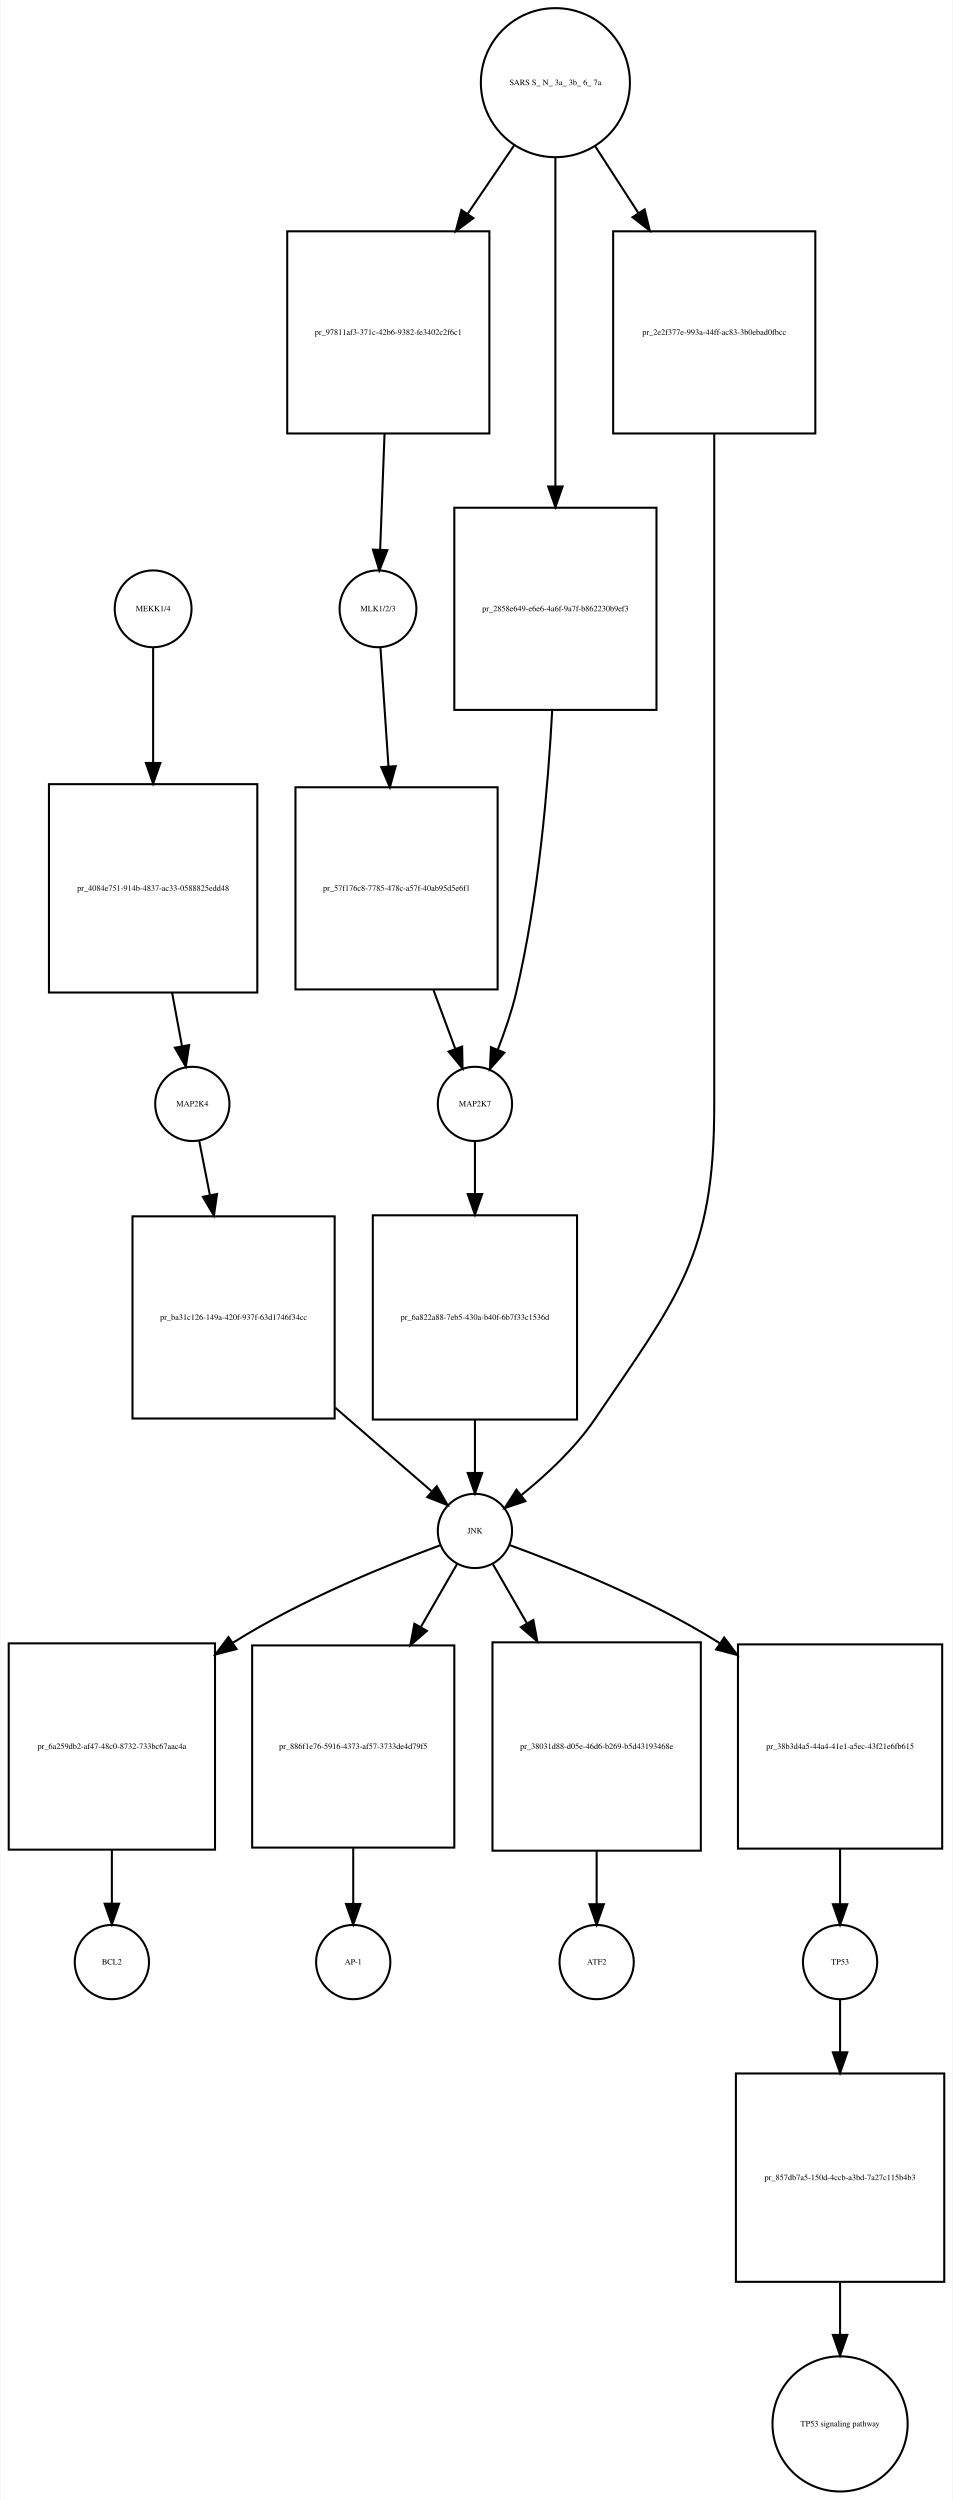
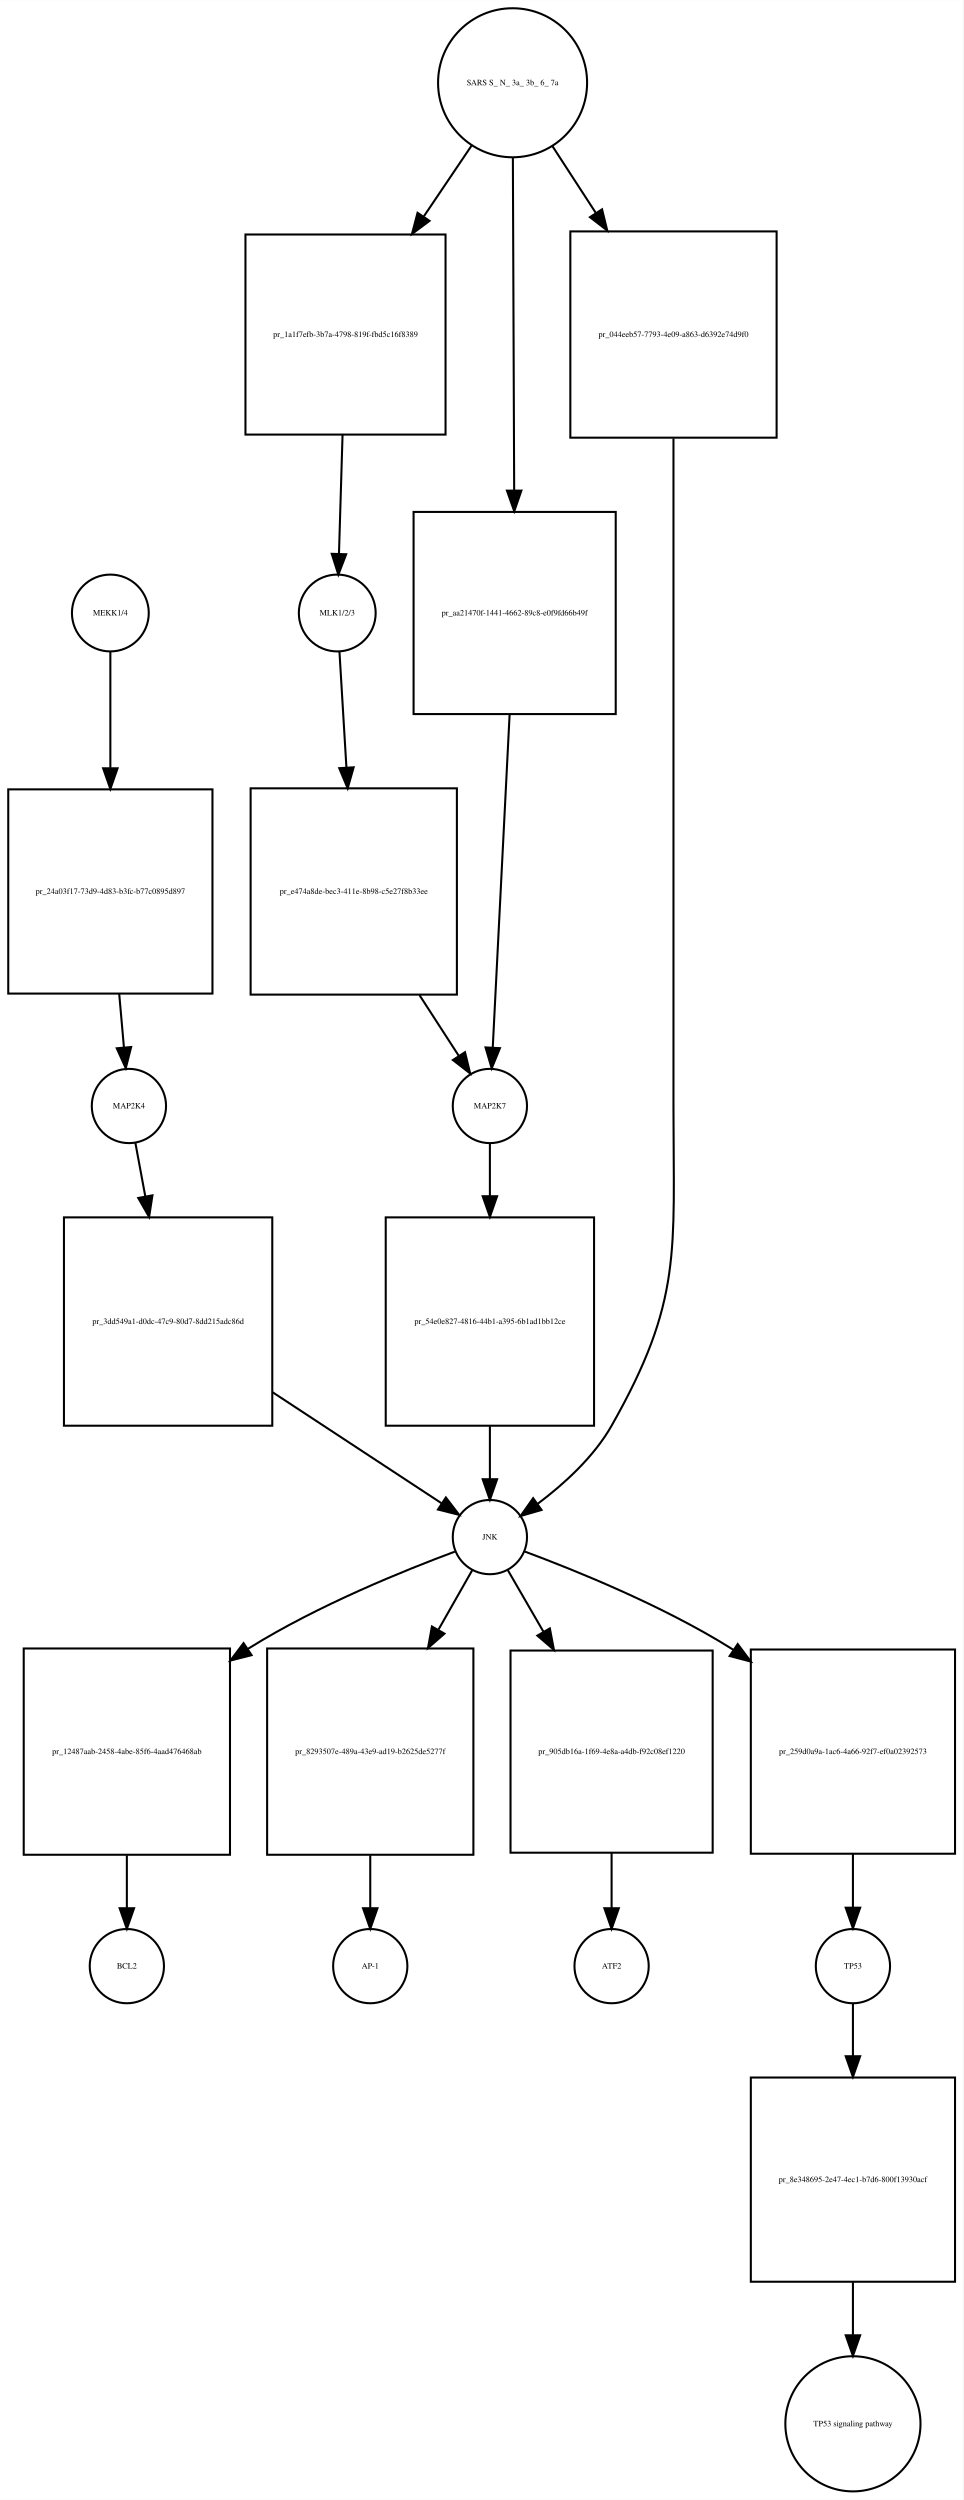
- <svg xmlns="http://www.w3.org/2000/svg" width="462pt" height="1212pt" viewBox="0.00 0.00 461.50 1211.89">
+ <svg xmlns="http://www.w3.org/2000/svg" width="467pt" height="1212pt" viewBox="0.00 0.00 467.00 1211.89">
  <g id="graph0" class="graph" transform="scale(1 1) rotate(0) translate(4 1207.89)">
-     <polygon fill="white" stroke="none" points="-4,4 -4,-1207.89 457.5,-1207.89 457.5,4 -4,4" />
+     <polygon fill="white" stroke="none" points="-4,4 -4,-1207.89 463,-1207.89 463,4 -4,4" />
    <g id="node1" class="node">
-       <ellipse fill="none" stroke="black" cx="70" cy="-912.761" rx="18.623" ry="18.623" />
-       <text text-anchor="middle" x="70" y="-911.561" font-family="Times,serif" font-size="4.00">MEKK1/4</text>
+       <ellipse fill="none" stroke="black" cx="49.5" cy="-910.761" rx="18.623" ry="18.623" />
+       <text text-anchor="middle" x="49.5" y="-909.561" font-family="Times,serif" font-size="4.00">MEKK1/4</text>
    </g>
    <g id="node2" class="node">
-       <polygon fill="none" stroke="black" points="120.5,-827.761 19.5,-827.761 19.5,-726.761 120.5,-726.761 120.5,-827.761" />
-       <text text-anchor="middle" x="70" y="-776.061" font-family="Times,serif" font-size="4.00">pr_4084e751-914b-4837-ac33-0588825edd48</text>
+       <polygon fill="none" stroke="black" points="99,-825.261 0,-825.261 0,-726.261 99,-726.261 99,-825.261" />
+       <text text-anchor="middle" x="49.5" y="-774.561" font-family="Times,serif" font-size="4.00">pr_24a03f17-73d9-4d83-b3fc-b77c0895d897</text>
    </g>
    <g id="edge1" class="edge">
-       <path fill="none" stroke="black" d="M70,-894.033C70,-879.653 70,-858.508 70,-838.21" />
-       <polygon fill="black" stroke="black" points="73.5,-838.031 70,-828.031 66.5,-838.031 73.5,-838.031" />
+       <path fill="none" stroke="black" d="M49.5,-892.1C49.5,-877.592 49.5,-856.173 49.5,-835.718" />
+       <polygon fill="black" stroke="black" points="53,-835.471 49.5,-825.471 46,-835.471 53,-835.471" />
    </g>
    <g id="node3" class="node">
-       <ellipse fill="none" stroke="black" cx="89" cy="-672.761" rx="18" ry="18" />
-       <text text-anchor="middle" x="89" y="-671.561" font-family="Times,serif" font-size="4.00">MAP2K4</text>
+       <ellipse fill="none" stroke="black" cx="58.5" cy="-671.761" rx="18" ry="18" />
+       <text text-anchor="middle" x="58.5" y="-670.561" font-family="Times,serif" font-size="4.00">MAP2K4</text>
    </g>
    <g id="edge2" class="edge">
-       <path fill="none" stroke="black" d="M79.222,-726.512C80.86,-717.675 82.509,-708.779 83.974,-700.875" />
-       <polygon fill="black" stroke="black" points="87.458,-701.281 85.84,-690.811 80.576,-700.005 87.458,-701.281" />
+       <path fill="none" stroke="black" d="M53.789,-726.151C54.574,-717.261 55.366,-708.275 56.072,-700.274" />
+       <polygon fill="black" stroke="black" points="59.579,-700.347 56.972,-690.078 52.606,-699.732 59.579,-700.347" />
    </g>
    <g id="node7" class="node">
-       <polygon fill="none" stroke="black" points="158,-618.261 60,-618.261 60,-520.261 158,-520.261 158,-618.261" />
-       <text text-anchor="middle" x="109" y="-568.061" font-family="Times,serif" font-size="4.00">pr_ba31c126-149a-420f-937f-63d1746f34cc</text>
+       <polygon fill="none" stroke="black" points="128,-617.761 27,-617.761 27,-516.761 128,-516.761 128,-617.761" />
+       <text text-anchor="middle" x="77.5" y="-566.061" font-family="Times,serif" font-size="4.00">pr_3dd549a1-d0dc-47c9-80d7-8dd215adc86d</text>
    </g>
    <g id="edge3" class="edge">
-       <path fill="none" stroke="black" d="M92.303,-655C93.768,-647.562 95.589,-638.32 97.485,-628.701" />
-       <polygon fill="black" stroke="black" points="100.976,-629.088 99.475,-618.6 94.108,-627.735 100.976,-629.088" />
+       <path fill="none" stroke="black" d="M61.638,-653.835C62.999,-646.492 64.682,-637.409 66.439,-627.931" />
+       <polygon fill="black" stroke="black" points="69.905,-628.438 68.286,-617.967 63.022,-627.162 69.905,-628.438" />
    </g>
    <g id="node4" class="node">
-       <ellipse fill="none" stroke="black" cx="179" cy="-912.761" rx="18.623" ry="18.623" />
-       <text text-anchor="middle" x="179" y="-911.561" font-family="Times,serif" font-size="4.00">MLK1/2/3</text>
+       <ellipse fill="none" stroke="black" cx="159.5" cy="-910.761" rx="18.623" ry="18.623" />
+       <text text-anchor="middle" x="159.5" y="-909.561" font-family="Times,serif" font-size="4.00">MLK1/2/3</text>
    </g>
    <g id="node5" class="node">
-       <polygon fill="none" stroke="black" points="237,-826.261 139,-826.261 139,-728.261 237,-728.261 237,-826.261" />
-       <text text-anchor="middle" x="188" y="-776.061" font-family="Times,serif" font-size="4.00">pr_57f176c8-7785-478c-a57f-40ab95d5e6f1</text>
+       <polygon fill="none" stroke="black" points="217.5,-825.761 117.5,-825.761 117.5,-725.761 217.5,-725.761 217.5,-825.761" />
+       <text text-anchor="middle" x="167.5" y="-774.561" font-family="Times,serif" font-size="4.00">pr_e474a8de-bec3-411e-8b98-c5e27f8b33ee</text>
    </g>
    <g id="edge4" class="edge">
-       <path fill="none" stroke="black" d="M180.195,-894.033C181.194,-879.222 182.676,-857.233 184.081,-836.386" />
-       <polygon fill="black" stroke="black" points="187.582,-836.493 184.763,-826.28 180.598,-836.022 187.582,-836.493" />
+       <path fill="none" stroke="black" d="M160.562,-892.1C161.431,-877.652 162.713,-856.351 163.938,-835.974" />
+       <polygon fill="black" stroke="black" points="167.446,-835.954 164.553,-825.762 160.458,-835.534 167.446,-835.954" />
    </g>
    <g id="node6" class="node">
-       <ellipse fill="none" stroke="black" cx="226" cy="-672.761" rx="18" ry="18" />
-       <text text-anchor="middle" x="226" y="-671.561" font-family="Times,serif" font-size="4.00">MAP2K7</text>
+       <ellipse fill="none" stroke="black" cx="233.5" cy="-671.761" rx="18" ry="18" />
+       <text text-anchor="middle" x="233.5" y="-670.561" font-family="Times,serif" font-size="4.00">MAP2K7</text>
    </g>
    <g id="edge5" class="edge">
-       <path fill="none" stroke="black" d="M205.887,-728.012C209.54,-718.16 213.248,-708.159 216.468,-699.472" />
-       <polygon fill="black" stroke="black" points="219.797,-700.56 219.992,-689.967 213.234,-698.127 219.797,-700.56" />
+       <path fill="none" stroke="black" d="M199.34,-725.554C205.995,-715.269 212.712,-704.888 218.408,-696.084" />
+       <polygon fill="black" stroke="black" points="221.435,-697.849 223.929,-687.552 215.558,-694.046 221.435,-697.849" />
    </g>
    <g id="node9" class="node">
-       <polygon fill="none" stroke="black" points="275.5,-618.761 176.5,-618.761 176.5,-519.761 275.5,-519.761 275.5,-618.761" />
-       <text text-anchor="middle" x="226" y="-568.061" font-family="Times,serif" font-size="4.00">pr_6a822a88-7eb5-430a-b40f-6b7f33c1536d</text>
+       <polygon fill="none" stroke="black" points="284,-617.761 183,-617.761 183,-516.761 284,-516.761 284,-617.761" />
+       <text text-anchor="middle" x="233.5" y="-566.061" font-family="Times,serif" font-size="4.00">pr_54e0e827-4816-44b1-a395-6b1ad1bb12ce</text>
    </g>
    <g id="edge6" class="edge">
-       <path fill="none" stroke="black" d="M226,-654.543C226,-647.316 226,-638.446 226,-629.204" />
-       <polygon fill="black" stroke="black" points="229.5,-629.09 226,-619.09 222.5,-629.09 229.5,-629.09" />
+       <path fill="none" stroke="black" d="M233.5,-653.373C233.5,-646.159 233.5,-637.324 233.5,-628.107" />
+       <polygon fill="black" stroke="black" points="237,-628.014 233.5,-618.014 230,-628.014 237,-628.014" />
    </g>
    <g id="node8" class="node">
-       <ellipse fill="none" stroke="black" cx="226" cy="-465.761" rx="18" ry="18" />
-       <text text-anchor="middle" x="226" y="-464.561" font-family="Times,serif" font-size="4.00">JNK</text>
+       <ellipse fill="none" stroke="black" cx="233.5" cy="-462.761" rx="18" ry="18" />
+       <text text-anchor="middle" x="233.5" y="-461.561" font-family="Times,serif" font-size="4.00">JNK</text>
    </g>
    <g id="edge7" class="edge">
-       <path fill="none" stroke="black" d="M158.279,-525.51C174.571,-511.377 191.84,-496.395 204.863,-485.098" />
-       <polygon fill="black" stroke="black" points="207.494,-487.449 212.754,-478.252 202.906,-482.162 207.494,-487.449" />
+       <path fill="none" stroke="black" d="M128.149,-532.982C155.706,-514.875 188.479,-493.342 210.071,-479.155" />
+       <polygon fill="black" stroke="black" points="212.156,-481.973 218.592,-473.556 208.312,-476.123 212.156,-481.973" />
    </g>
    <g id="node10" class="node">
-       <polygon fill="none" stroke="black" points="100,-411.261 0,-411.261 0,-311.261 100,-311.261 100,-411.261" />
-       <text text-anchor="middle" x="50" y="-360.061" font-family="Times,serif" font-size="4.00">pr_6a259db2-af47-48c0-8732-733bc67aac4a</text>
+       <polygon fill="none" stroke="black" points="107.5,-408.761 7.5,-408.761 7.5,-308.761 107.5,-308.761 107.5,-408.761" />
+       <text text-anchor="middle" x="57.5" y="-357.561" font-family="Times,serif" font-size="4.00">pr_12487aab-2458-4abe-85f6-4aad476468ab</text>
    </g>
    <g id="edge8" class="edge">
-       <path fill="none" stroke="black" d="M208.994,-458.74C185.548,-450.072 142.405,-432.784 109,-411.761 108.908,-411.703 108.816,-411.645 108.724,-411.587" />
-       <polygon fill="black" stroke="black" points="110.427,-408.515 100.173,-405.849 106.527,-414.327 110.427,-408.515" />
+       <path fill="none" stroke="black" d="M216.509,-455.717C193.081,-447.021 149.958,-429.7 116.5,-408.761 116.408,-408.704 116.317,-408.646 116.225,-408.588" />
+       <polygon fill="black" stroke="black" points="117.954,-405.534 107.692,-402.9 114.071,-411.359 117.954,-405.534" />
    </g>
    <g id="node12" class="node">
-       <polygon fill="none" stroke="black" points="216,-410.261 118,-410.261 118,-312.261 216,-312.261 216,-410.261" />
-       <text text-anchor="middle" x="167" y="-360.061" font-family="Times,serif" font-size="4.00">pr_886f1e76-5916-4373-af57-3733de4d79f5</text>
+       <polygon fill="none" stroke="black" points="225.5,-408.761 125.5,-408.761 125.5,-308.761 225.5,-308.761 225.5,-408.761" />
+       <text text-anchor="middle" x="175.5" y="-357.561" font-family="Times,serif" font-size="4.00">pr_8293507e-489a-43e9-ad19-b2625de5277f</text>
    </g>
    <g id="edge9" class="edge">
-       <path fill="none" stroke="black" d="M217.294,-449.637C212.492,-441.294 206.194,-430.353 199.687,-419.048" />
-       <polygon fill="black" stroke="black" points="202.714,-417.29 194.691,-410.369 196.647,-420.782 202.714,-417.29" />
+       <path fill="none" stroke="black" d="M224.942,-446.71C220.461,-438.831 214.656,-428.622 208.608,-417.985" />
+       <polygon fill="black" stroke="black" points="211.48,-415.954 203.494,-408.992 205.394,-419.415 211.48,-415.954" />
    </g>
    <g id="node16" class="node">
-       <polygon fill="none" stroke="black" points="335.5,-411.761 234.5,-411.761 234.5,-310.761 335.5,-310.761 335.5,-411.761" />
-       <text text-anchor="middle" x="285" y="-360.061" font-family="Times,serif" font-size="4.00">pr_38031d88-d05e-46d6-b269-b5d43193468e</text>
+       <polygon fill="none" stroke="black" points="341.5,-407.761 243.5,-407.761 243.5,-309.761 341.5,-309.761 341.5,-407.761" />
+       <text text-anchor="middle" x="292.5" y="-357.561" font-family="Times,serif" font-size="4.00">pr_905db16a-1f69-4e8a-a4db-f92c08ef1220</text>
    </g>
    <g id="edge10" class="edge">
-       <path fill="none" stroke="black" d="M234.706,-449.637C239.213,-441.806 245.039,-431.685 251.118,-421.123" />
-       <polygon fill="black" stroke="black" points="254.306,-422.601 256.262,-412.188 248.239,-419.109 254.306,-422.601" />
+       <path fill="none" stroke="black" d="M242.206,-446.71C246.91,-438.577 253.05,-427.962 259.416,-416.957" />
+       <polygon fill="black" stroke="black" points="262.57,-418.495 264.547,-408.087 256.51,-414.99 262.57,-418.495" />
    </g>
    <g id="node18" class="node">
-       <polygon fill="none" stroke="black" points="452.5,-410.761 353.5,-410.761 353.5,-311.761 452.5,-311.761 452.5,-410.761" />
-       <text text-anchor="middle" x="403" y="-360.061" font-family="Times,serif" font-size="4.00">pr_38b3d4a5-44a4-41e1-a5ec-43f21e6fb615</text>
+       <polygon fill="none" stroke="black" points="459,-408.261 360,-408.261 360,-309.261 459,-309.261 459,-408.261" />
+       <text text-anchor="middle" x="409.5" y="-357.561" font-family="Times,serif" font-size="4.00">pr_259d0a9a-1ac6-4a66-92f7-ef0a02392573</text>
    </g>
    <g id="edge11" class="edge">
-       <path fill="none" stroke="black" d="M242.756,-458.913C266.314,-450.326 310.134,-432.998 344,-411.761 344.287,-411.581 344.574,-411.4 344.86,-411.218" />
-       <polygon fill="black" stroke="black" points="346.832,-414.11 353.172,-405.621 342.923,-408.303 346.832,-414.11" />
+       <path fill="none" stroke="black" d="M250.491,-455.717C273.919,-447.021 317.042,-429.7 350.5,-408.761 350.895,-408.514 351.29,-408.264 351.686,-408.012" />
+       <polygon fill="black" stroke="black" points="353.644,-410.913 359.983,-402.424 349.734,-405.107 353.644,-410.913" />
    </g>
    <g id="edge12" class="edge">
-       <path fill="none" stroke="black" d="M226,-519.592C226,-510.777 226,-501.879 226,-493.963" />
-       <polygon fill="black" stroke="black" points="229.5,-493.877 226,-483.877 222.5,-493.877 229.5,-493.877" />
+       <path fill="none" stroke="black" d="M233.5,-516.512C233.5,-507.675 233.5,-498.779 233.5,-490.875" />
+       <polygon fill="black" stroke="black" points="237,-490.811 233.5,-480.811 230,-490.811 237,-490.811" />
    </g>
    <g id="node11" class="node">
-       <ellipse fill="none" stroke="black" cx="50" cy="-256.761" rx="18" ry="18" />
-       <text text-anchor="middle" x="50" y="-255.561" font-family="Times,serif" font-size="4.00">BCL2</text>
+       <ellipse fill="none" stroke="black" cx="57.5" cy="-254.761" rx="18" ry="18" />
+       <text text-anchor="middle" x="57.5" y="-253.561" font-family="Times,serif" font-size="4.00">BCL2</text>
    </g>
    <g id="edge13" class="edge">
-       <path fill="none" stroke="black" d="M50,-311.112C50,-302.211 50,-293.225 50,-285.231" />
-       <polygon fill="black" stroke="black" points="53.5,-285.045 50,-275.045 46.5,-285.045 53.5,-285.045" />
+       <path fill="none" stroke="black" d="M57.5,-308.554C57.5,-299.728 57.5,-290.83 57.5,-282.919" />
+       <polygon fill="black" stroke="black" points="61,-282.844 57.5,-272.844 54,-282.844 61,-282.844" />
    </g>
    <g id="node13" class="node">
-       <ellipse fill="none" stroke="black" cx="167" cy="-256.761" rx="18" ry="18" />
-       <text text-anchor="middle" x="167" y="-255.561" font-family="Times,serif" font-size="4.00">AP-1</text>
+       <ellipse fill="none" stroke="black" cx="175.5" cy="-254.761" rx="18" ry="18" />
+       <text text-anchor="middle" x="175.5" y="-253.561" font-family="Times,serif" font-size="4.00">AP-1</text>
    </g>
    <g id="edge14" class="edge">
-       <path fill="none" stroke="black" d="M167,-312.012C167,-302.77 167,-293.397 167,-285.101" />
-       <polygon fill="black" stroke="black" points="170.5,-284.917 167,-274.917 163.5,-284.917 170.5,-284.917" />
+       <path fill="none" stroke="black" d="M175.5,-308.554C175.5,-299.728 175.5,-290.83 175.5,-282.919" />
+       <polygon fill="black" stroke="black" points="179,-282.844 175.5,-272.844 172,-282.844 179,-282.844" />
    </g>
    <g id="node14" class="node">
-       <ellipse fill="none" stroke="black" cx="265" cy="-1167.82" rx="36.125" ry="36.125" />
-       <text text-anchor="middle" x="265" y="-1166.62" font-family="Times,serif" font-size="4.00">SARS S_ N_ 3a_ 3b_ 6_ 7a</text>
+       <ellipse fill="none" stroke="black" cx="244.5" cy="-1167.82" rx="36.125" ry="36.125" />
+       <text text-anchor="middle" x="244.5" y="-1166.62" font-family="Times,serif" font-size="4.00">SARS S_ N_ 3a_ 3b_ 6_ 7a</text>
    </g>
    <g id="node15" class="node">
-       <polygon fill="none" stroke="black" points="233,-1095.76 135,-1095.76 135,-997.761 233,-997.761 233,-1095.76" />
-       <text text-anchor="middle" x="184" y="-1045.56" font-family="Times,serif" font-size="4.00">pr_97811af3-371c-42b6-9382-fe3402c2f6c1</text>
+       <polygon fill="none" stroke="black" points="212,-1094.26 115,-1094.26 115,-997.261 212,-997.261 212,-1094.26" />
+       <text text-anchor="middle" x="163.5" y="-1044.56" font-family="Times,serif" font-size="4.00">pr_1a1f7efb-3b7a-4798-819f-fbd5c16f8389</text>
    </g>
    <g id="edge15" class="edge">
-       <path fill="none" stroke="black" d="M244.978,-1137.39C238.116,-1127.31 230.191,-1115.66 222.372,-1104.16" />
-       <polygon fill="black" stroke="black" points="225.233,-1102.15 216.714,-1095.85 219.445,-1106.08 225.233,-1102.15" />
+       <path fill="none" stroke="black" d="M224.685,-1137.45C217.675,-1127.06 209.535,-1115 201.524,-1103.12" />
+       <polygon fill="black" stroke="black" points="204.227,-1100.87 195.732,-1094.54 198.424,-1104.78 204.227,-1100.87" />
    </g>
    <g id="node22" class="node">
-       <polygon fill="none" stroke="black" points="314,-961.761 216,-961.761 216,-863.761 314,-863.761 314,-961.761" />
-       <text text-anchor="middle" x="265" y="-911.561" font-family="Times,serif" font-size="4.00">pr_2858e649-e6e6-4a6f-9a7f-b862230b9ef3</text>
+       <polygon fill="none" stroke="black" points="294.5,-959.761 196.5,-959.761 196.5,-861.761 294.5,-861.761 294.5,-959.761" />
+       <text text-anchor="middle" x="245.5" y="-909.561" font-family="Times,serif" font-size="4.00">pr_aa21470f-1441-4662-89c8-e0f9fd66b49f</text>
    </g>
    <g id="edge16" class="edge">
-       <path fill="none" stroke="black" d="M265,-1131.64C265,-1090.43 265,-1021.55 265,-972.261" />
-       <polygon fill="black" stroke="black" points="268.5,-972.058 265,-962.058 261.5,-972.058 268.5,-972.058" />
+       <path fill="none" stroke="black" d="M244.638,-1131.63C244.801,-1090.03 245.075,-1020.2 245.27,-970.395" />
+       <polygon fill="black" stroke="black" points="248.771,-970.103 245.311,-960.089 241.771,-970.075 248.771,-970.103" />
    </g>
    <g id="node23" class="node">
-       <polygon fill="none" stroke="black" points="391,-1095.76 293,-1095.76 293,-997.761 391,-997.761 391,-1095.76" />
-       <text text-anchor="middle" x="342" y="-1045.56" font-family="Times,serif" font-size="4.00">pr_2e2f377e-993a-44ff-ac83-3b0ebad0fbcc</text>
+       <polygon fill="none" stroke="black" points="372.5,-1095.76 272.5,-1095.76 272.5,-995.761 372.5,-995.761 372.5,-1095.76" />
+       <text text-anchor="middle" x="322.5" y="-1044.56" font-family="Times,serif" font-size="4.00">pr_044eeb57-7793-4e09-a863-d6392e74d9f0</text>
    </g>
    <g id="edge17" class="edge">
-       <path fill="none" stroke="black" d="M284.232,-1137.09C290.621,-1127.21 297.964,-1115.85 305.226,-1104.62" />
-       <polygon fill="black" stroke="black" points="308.254,-1106.39 310.745,-1096.09 302.376,-1102.59 308.254,-1106.39" />
+       <path fill="none" stroke="black" d="M263.781,-1137.15C270.18,-1127.3 277.54,-1115.97 284.838,-1104.73" />
+       <polygon fill="black" stroke="black" points="287.876,-1106.48 290.389,-1096.19 282.006,-1102.67 287.876,-1106.48" />
    </g>
    <g id="edge18" class="edge">
-       <path fill="none" stroke="black" d="M182.181,-997.732C181.468,-978.926 180.676,-958.012 180.061,-941.76" />
-       <polygon fill="black" stroke="black" points="183.542,-941.198 179.666,-931.337 176.547,-941.463 183.542,-941.198" />
+       <path fill="none" stroke="black" d="M162.067,-997.121C161.486,-977.799 160.835,-956.162 160.334,-939.507" />
+       <polygon fill="black" stroke="black" points="163.828,-939.246 160.029,-929.356 156.831,-939.457 163.828,-939.246" />
    </g>
    <g id="node17" class="node">
-       <ellipse fill="none" stroke="black" cx="285" cy="-256.761" rx="18" ry="18" />
-       <text text-anchor="middle" x="285" y="-255.561" font-family="Times,serif" font-size="4.00">ATF2</text>
+       <ellipse fill="none" stroke="black" cx="292.5" cy="-254.761" rx="18" ry="18" />
+       <text text-anchor="middle" x="292.5" y="-253.561" font-family="Times,serif" font-size="4.00">ATF2</text>
    </g>
    <g id="edge19" class="edge">
-       <path fill="none" stroke="black" d="M285,-310.512C285,-301.675 285,-292.779 285,-284.875" />
-       <polygon fill="black" stroke="black" points="288.5,-284.811 285,-274.811 281.5,-284.811 288.5,-284.811" />
+       <path fill="none" stroke="black" d="M292.5,-309.748C292.5,-300.55 292.5,-291.223 292.5,-282.967" />
+       <polygon fill="black" stroke="black" points="296,-282.833 292.5,-272.833 289,-282.833 296,-282.833" />
    </g>
    <g id="node19" class="node">
-       <ellipse fill="none" stroke="black" cx="403" cy="-256.761" rx="18" ry="18" />
-       <text text-anchor="middle" x="403" y="-255.561" font-family="Times,serif" font-size="4.00">TP53</text>
+       <ellipse fill="none" stroke="black" cx="409.5" cy="-254.761" rx="18" ry="18" />
+       <text text-anchor="middle" x="409.5" y="-253.561" font-family="Times,serif" font-size="4.00">TP53</text>
    </g>
    <g id="edge20" class="edge">
-       <path fill="none" stroke="black" d="M403,-311.712C403,-302.502 403,-293.175 403,-284.925" />
-       <polygon fill="black" stroke="black" points="406.5,-284.802 403,-274.802 399.5,-284.802 406.5,-284.802" />
+       <path fill="none" stroke="black" d="M409.5,-309.151C409.5,-300.261 409.5,-291.275 409.5,-283.274" />
+       <polygon fill="black" stroke="black" points="413,-283.078 409.5,-273.078 406,-283.078 413,-283.078" />
    </g>
    <g id="node20" class="node">
-       <polygon fill="none" stroke="black" points="453.5,-202.761 352.5,-202.761 352.5,-101.761 453.5,-101.761 453.5,-202.761" />
-       <text text-anchor="middle" x="403" y="-151.061" font-family="Times,serif" font-size="4.00">pr_857db7a5-150d-4ccb-a3bd-7a27c115b4b3</text>
+       <polygon fill="none" stroke="black" points="459,-200.761 360,-200.761 360,-101.761 459,-101.761 459,-200.761" />
+       <text text-anchor="middle" x="409.5" y="-150.061" font-family="Times,serif" font-size="4.00">pr_8e348695-2e47-4ec1-b7d6-800f13930acf</text>
    </g>
    <g id="edge21" class="edge">
-       <path fill="none" stroke="black" d="M403,-238.373C403,-231.159 403,-222.324 403,-213.107" />
-       <polygon fill="black" stroke="black" points="406.5,-213.014 403,-203.014 399.5,-213.014 406.5,-213.014" />
+       <path fill="none" stroke="black" d="M409.5,-236.543C409.5,-229.316 409.5,-220.446 409.5,-211.204" />
+       <polygon fill="black" stroke="black" points="413,-211.09 409.5,-201.09 406,-211.09 413,-211.09" />
    </g>
    <g id="node21" class="node">
-       <ellipse fill="none" stroke="black" cx="403" cy="-32.88" rx="32.761" ry="32.761" />
-       <text text-anchor="middle" x="403" y="-31.68" font-family="Times,serif" font-size="4.00">TP53 signaling pathway</text>
+       <ellipse fill="none" stroke="black" cx="409.5" cy="-32.88" rx="32.761" ry="32.761" />
+       <text text-anchor="middle" x="409.5" y="-31.68" font-family="Times,serif" font-size="4.00">TP53 signaling pathway</text>
    </g>
    <g id="edge22" class="edge">
-       <path fill="none" stroke="black" d="M403,-101.481C403,-93.046 403,-84.359 403,-76.14" />
-       <polygon fill="black" stroke="black" points="406.5,-76.033 403,-66.033 399.5,-76.033 406.5,-76.033" />
+       <path fill="none" stroke="black" d="M409.5,-101.579C409.5,-93.083 409.5,-84.309 409.5,-76.007" />
+       <polygon fill="black" stroke="black" points="413,-75.802 409.5,-65.802 406,-75.802 413,-75.802" />
    </g>
    <g id="edge23" class="edge">
-       <path fill="none" stroke="black" d="M263.463,-863.669C261.446,-825.994 256.783,-772.484 246,-726.761 243.826,-717.542 240.457,-707.758 237.1,-699.139" />
-       <polygon fill="black" stroke="black" points="240.252,-697.599 233.236,-689.66 233.77,-700.241 240.252,-697.599" />
+       <path fill="none" stroke="black" d="M243.057,-861.515C240.595,-812.896 236.883,-739.584 234.887,-700.162" />
+       <polygon fill="black" stroke="black" points="238.374,-699.801 234.372,-689.991 231.383,-700.155 238.374,-699.801" />
    </g>
    <g id="edge24" class="edge">
-       <path fill="none" stroke="black" d="M342,-997.436C342,-943.863 342,-854.889 342,-778.261 342,-778.261 342,-778.261 342,-671.761 342,-599.454 324.676,-579.541 284,-519.761 274.429,-505.695 260.417,-492.754 248.562,-483.181" />
-       <polygon fill="black" stroke="black" points="250.449,-480.215 240.406,-476.838 246.151,-485.74 250.449,-480.215" />
+       <path fill="none" stroke="black" d="M322.5,-995.366C322.5,-941.593 322.5,-853.066 322.5,-776.761 322.5,-776.761 322.5,-776.761 322.5,-670.761 322.5,-601.03 326.885,-577.425 292.5,-516.761 283.839,-501.481 269.16,-488.269 256.611,-478.858" />
+       <polygon fill="black" stroke="black" points="258.536,-475.932 248.364,-472.972 254.47,-481.63 258.536,-475.932" />
    </g>
  </g>
</svg>
